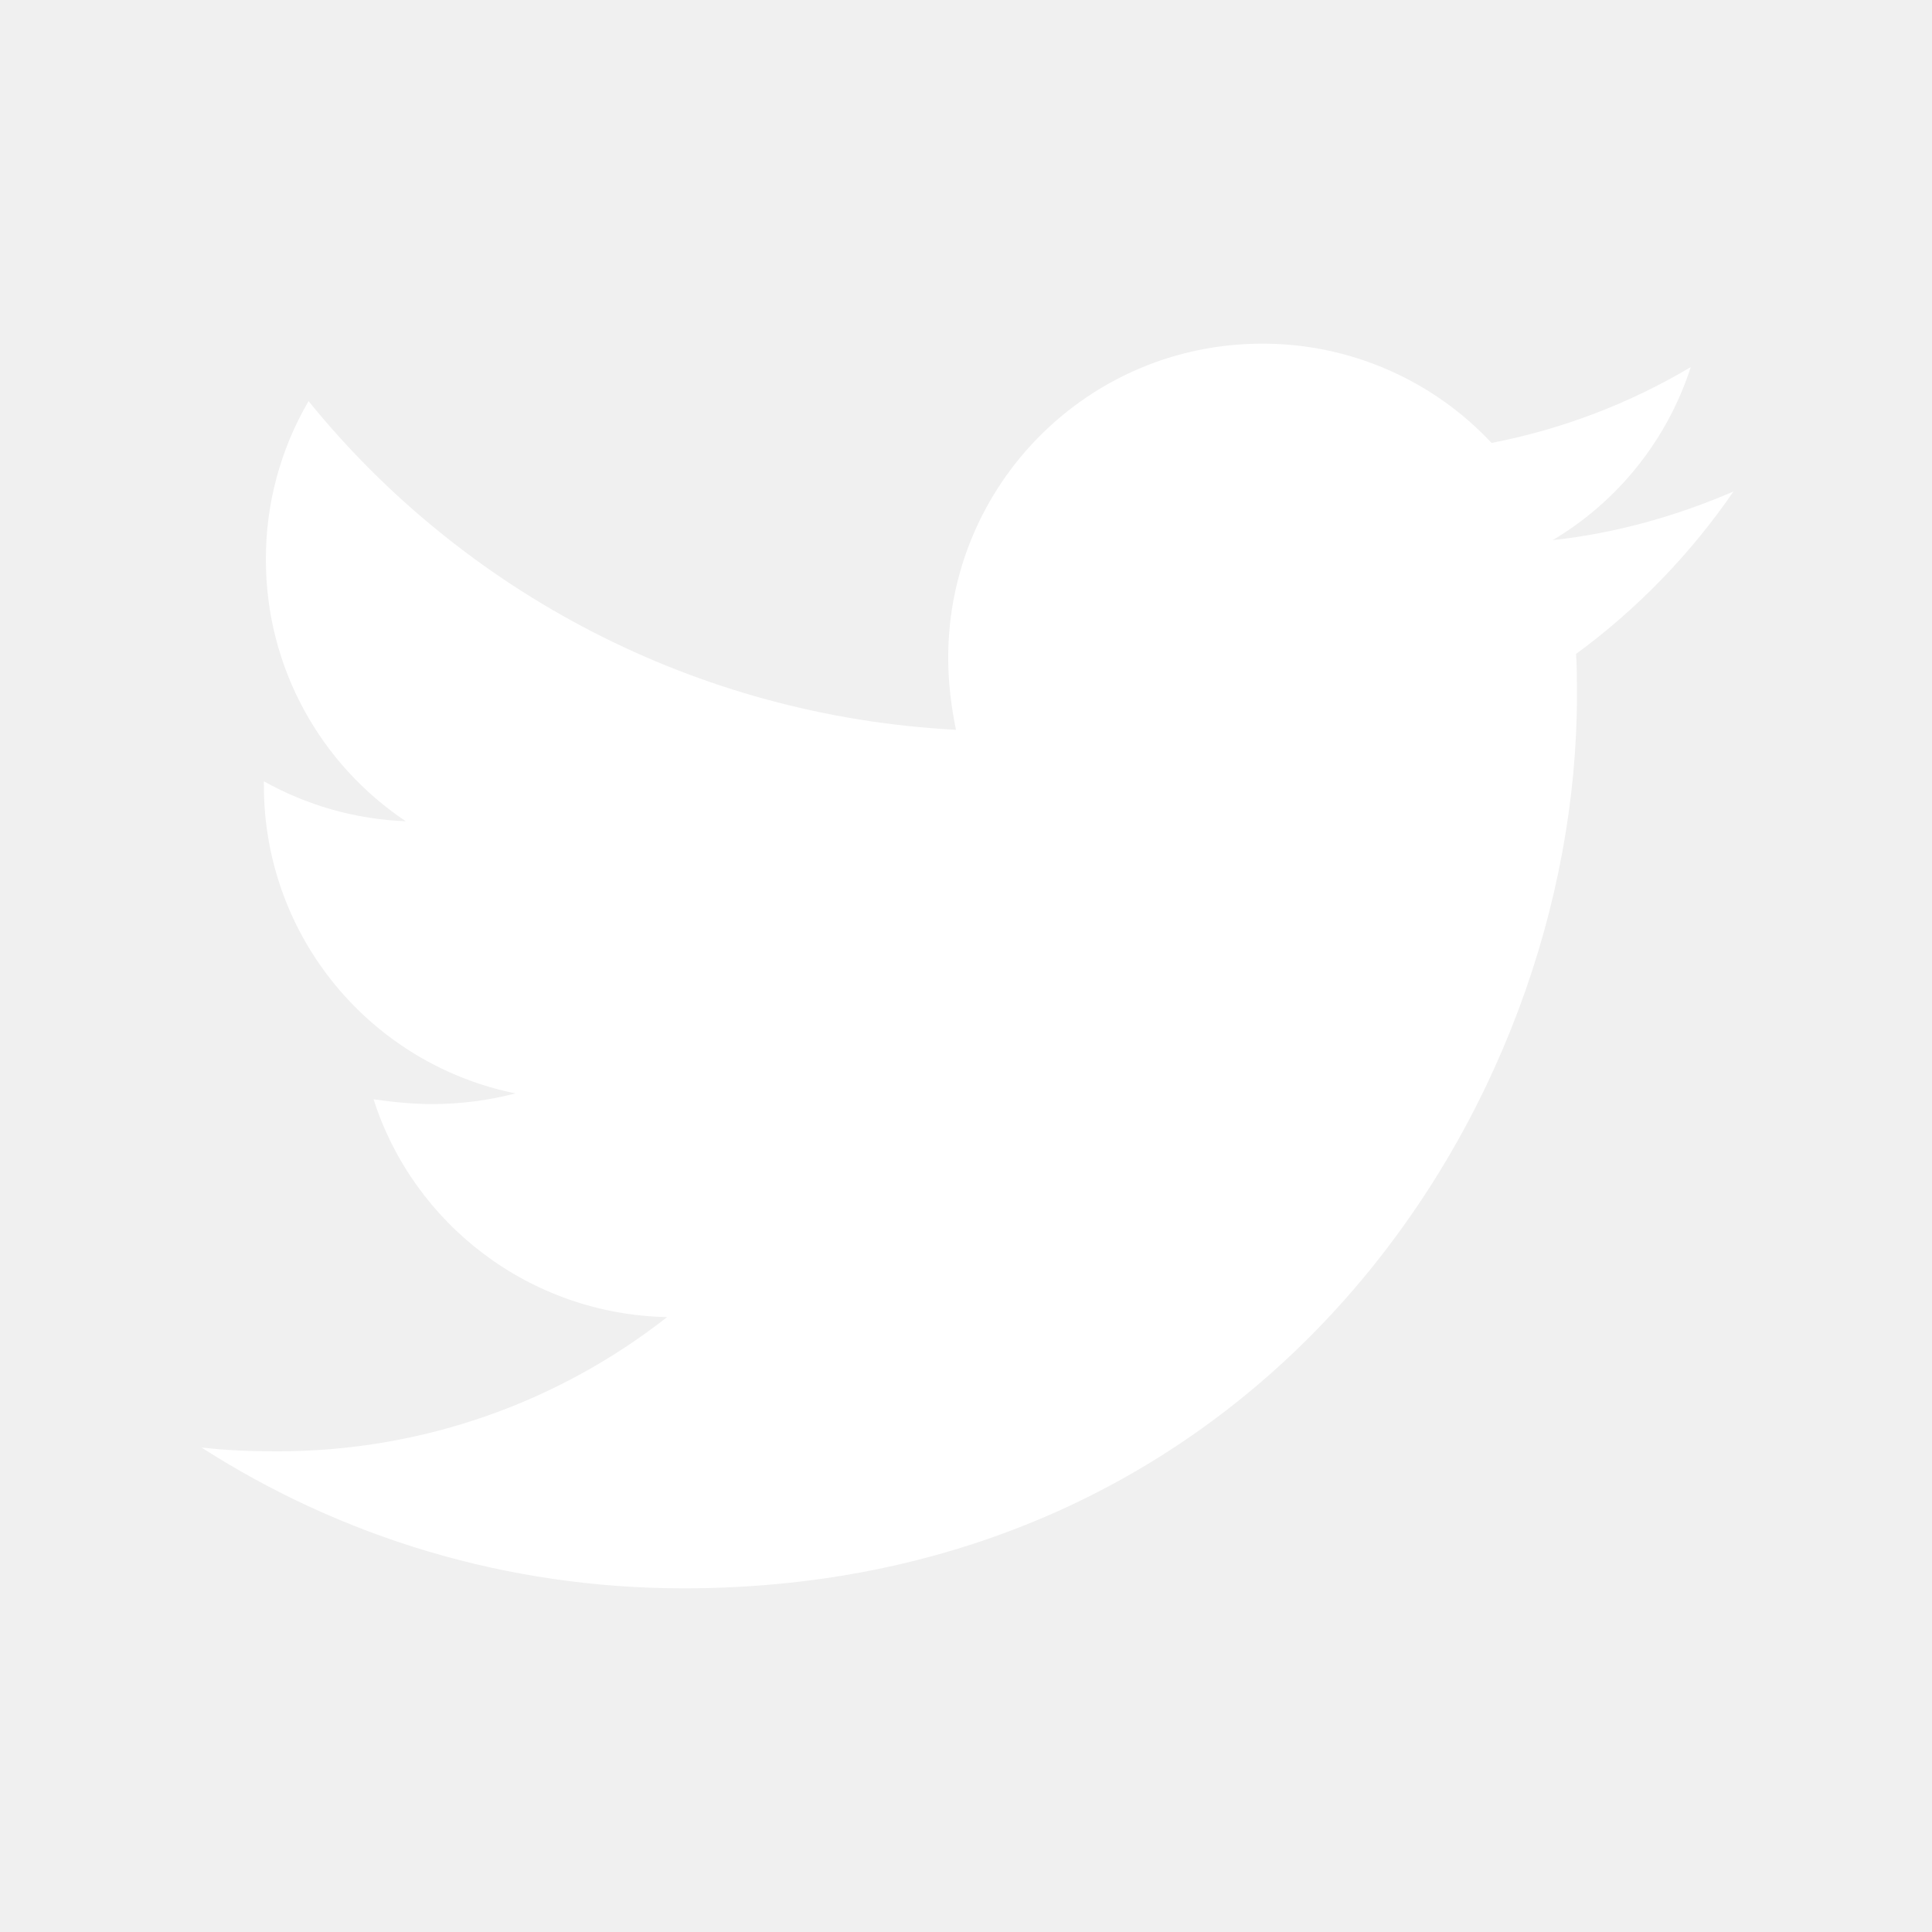
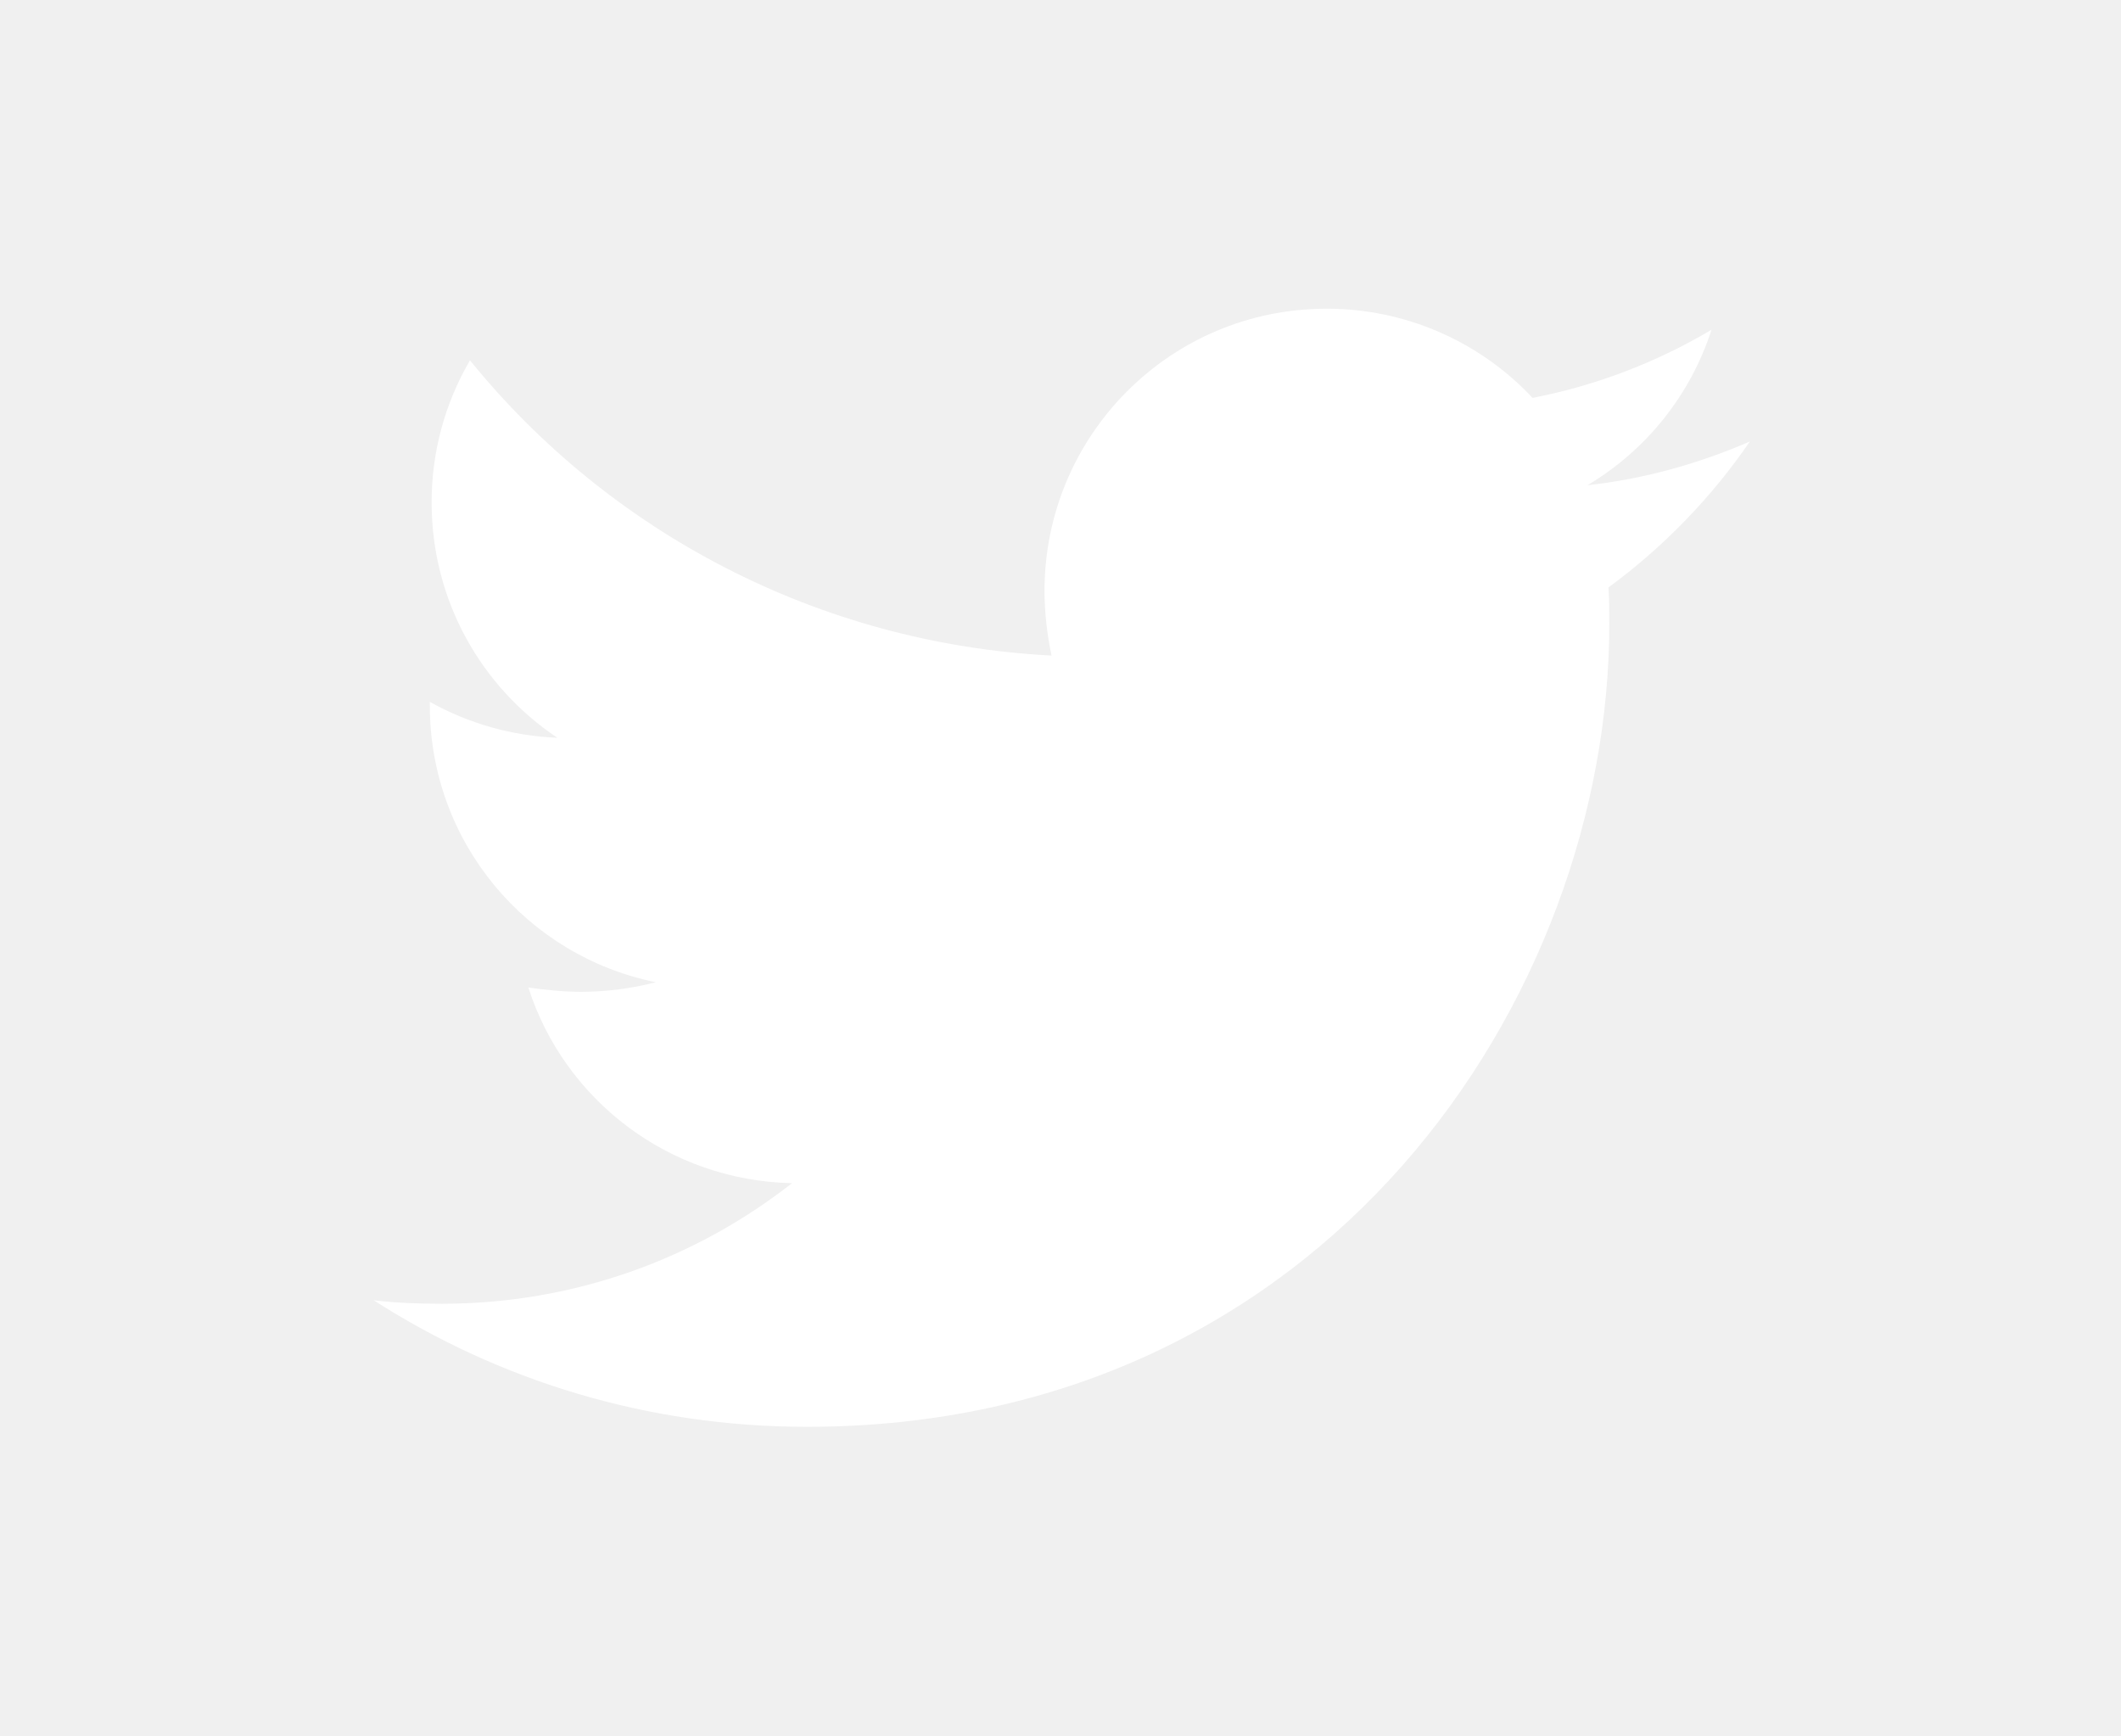
- <svg xmlns="http://www.w3.org/2000/svg" width="42" height="42" viewBox="0 0 42 42" fill="none">
+ <svg xmlns="http://www.w3.org/2000/svg" width="33" height="27" viewBox="0 0 42 42" fill="none">
  <path d="M37.684 10.685C36.46 11.214 35.127 11.594 33.754 11.742C35.179 10.895 36.247 9.557 36.756 7.98C35.418 8.775 33.953 9.333 32.425 9.629C31.787 8.946 31.014 8.402 30.156 8.031C29.298 7.66 28.373 7.469 27.438 7.471C23.655 7.471 20.613 10.537 20.613 14.3C20.613 14.828 20.677 15.356 20.782 15.865C15.118 15.569 10.067 12.863 6.708 8.72C6.097 9.765 5.776 10.955 5.78 12.166C5.78 14.536 6.985 16.625 8.822 17.854C7.739 17.811 6.682 17.514 5.736 16.985V17.07C5.736 20.388 8.081 23.137 11.207 23.77C10.62 23.922 10.017 24 9.41 24.002C8.966 24.002 8.546 23.958 8.121 23.898C8.986 26.604 11.504 28.569 14.502 28.633C12.156 30.47 9.218 31.551 6.028 31.551C5.456 31.551 4.927 31.531 4.379 31.467C7.405 33.408 10.995 34.529 14.862 34.529C27.414 34.529 34.282 24.13 34.282 15.104C34.282 14.808 34.282 14.512 34.262 14.216C35.591 13.243 36.756 12.038 37.684 10.685Z" fill="white" />
</svg>
